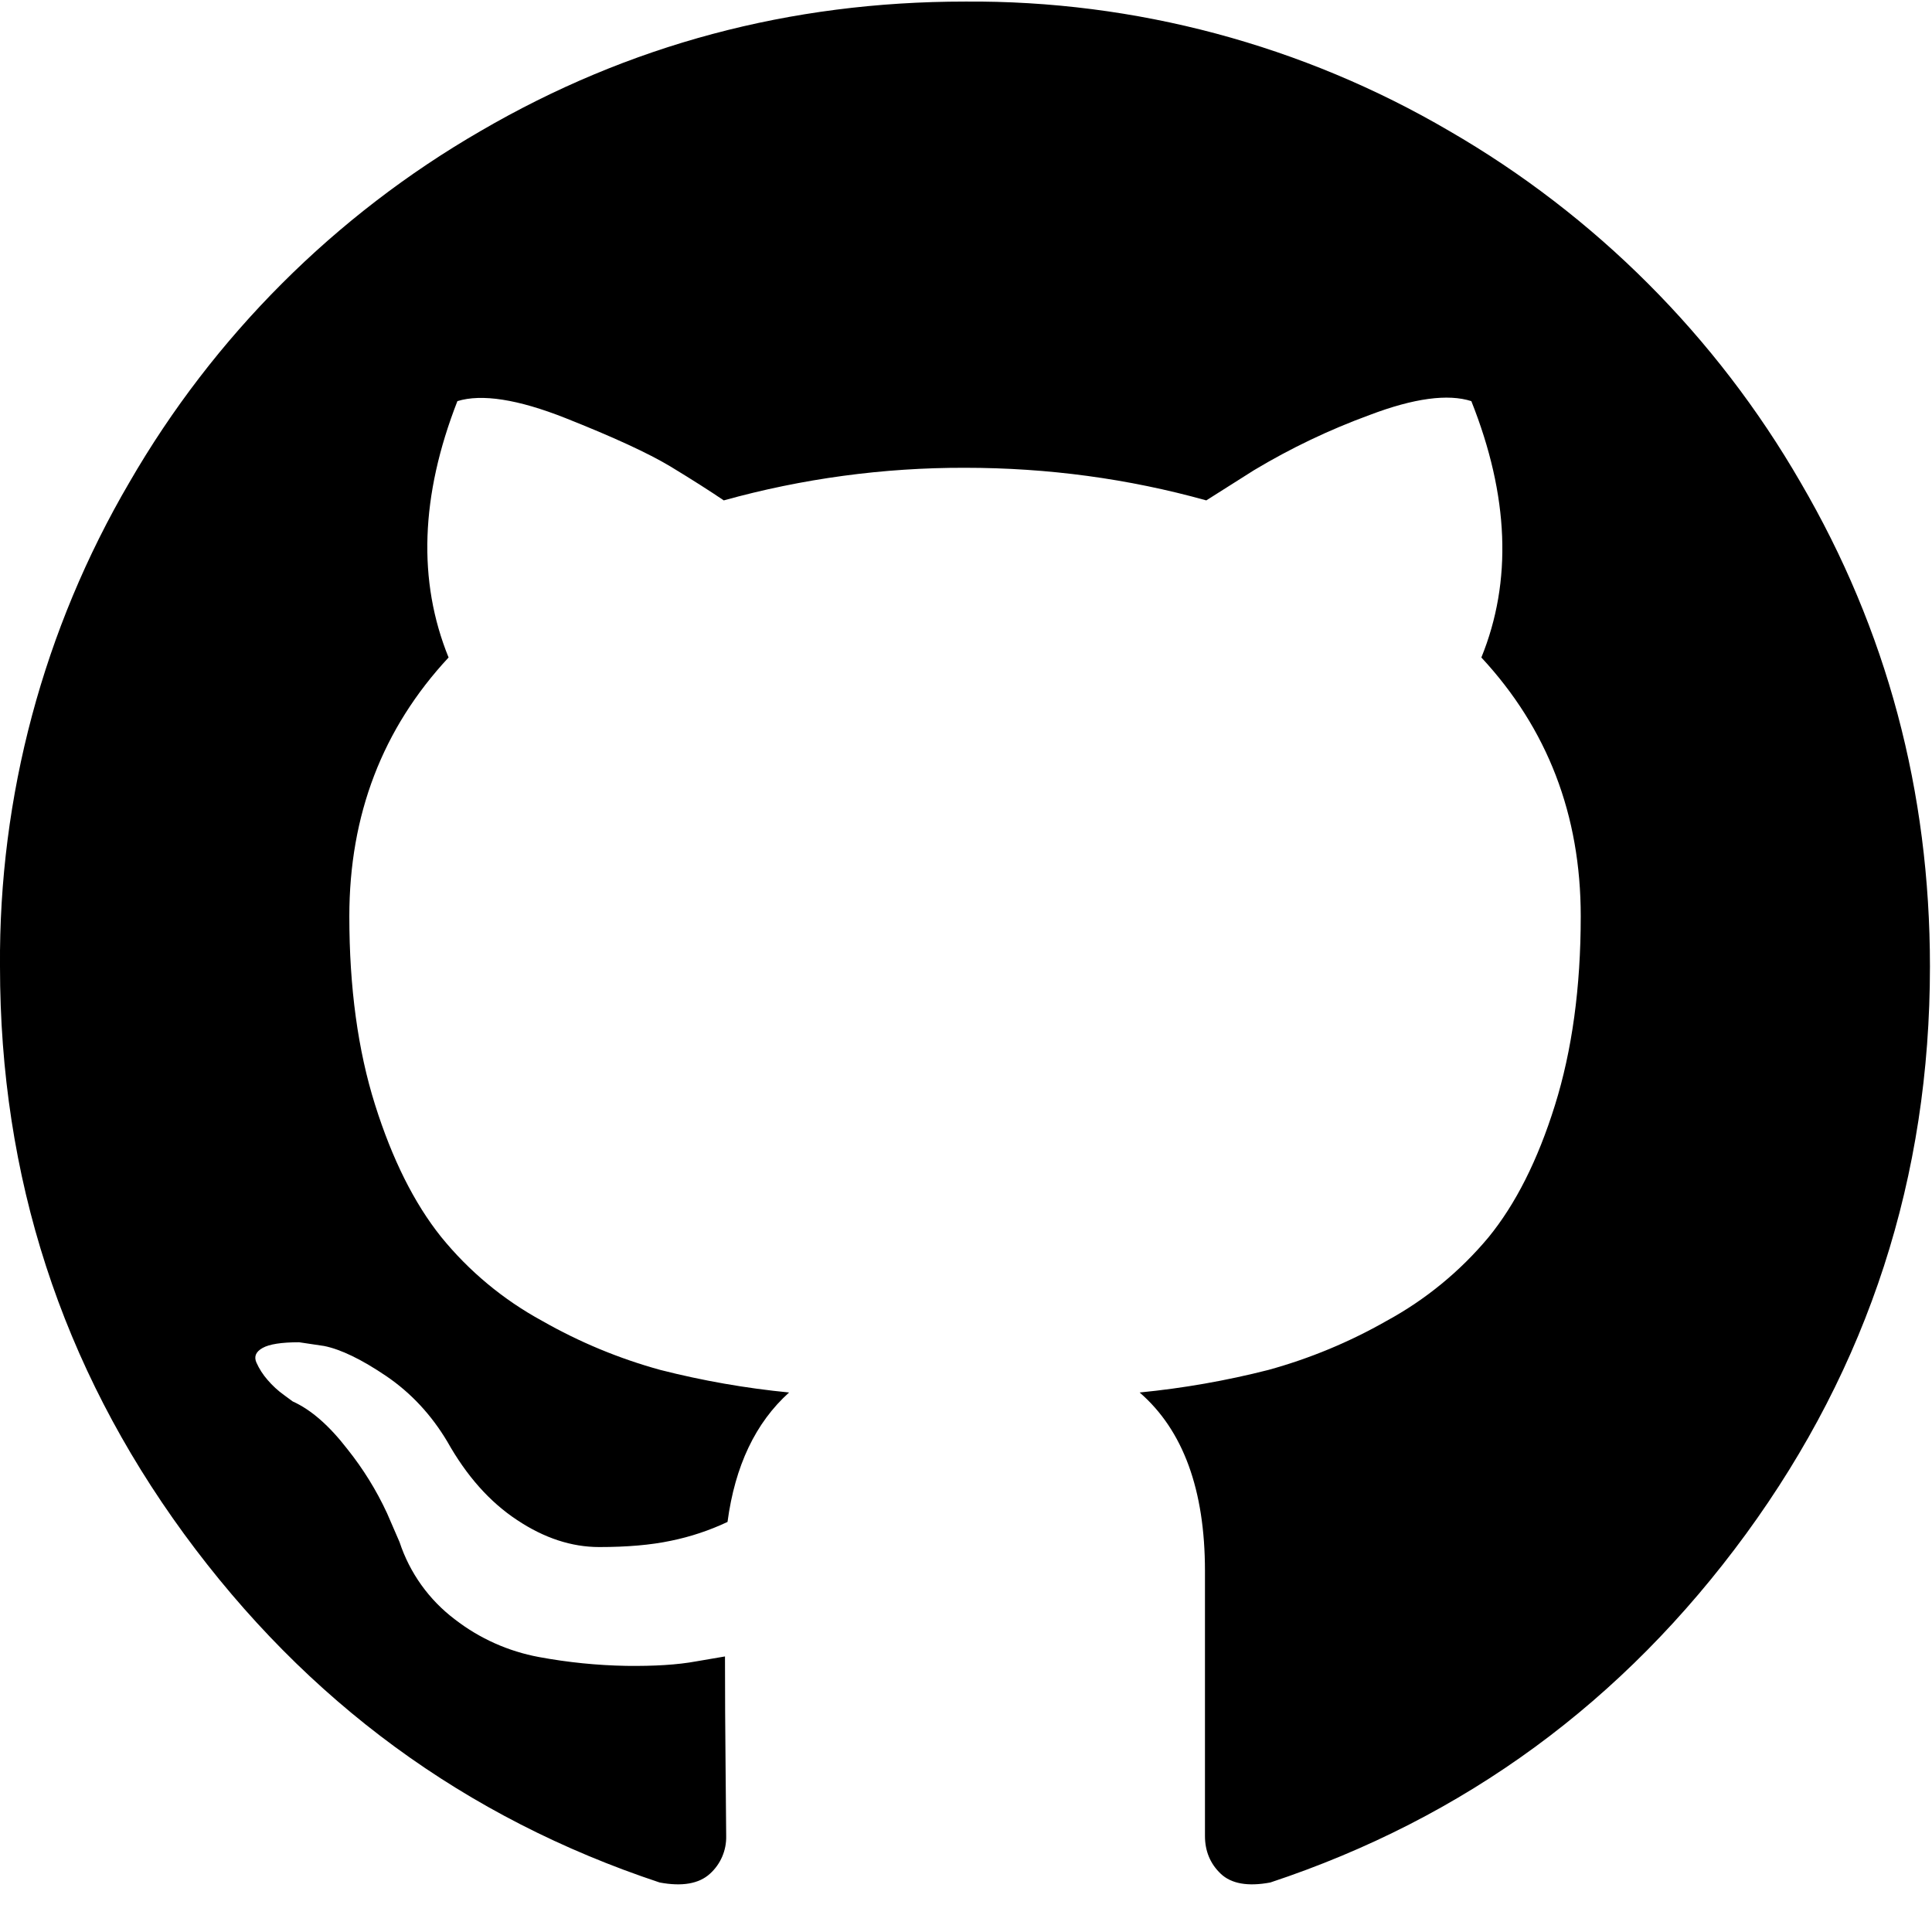
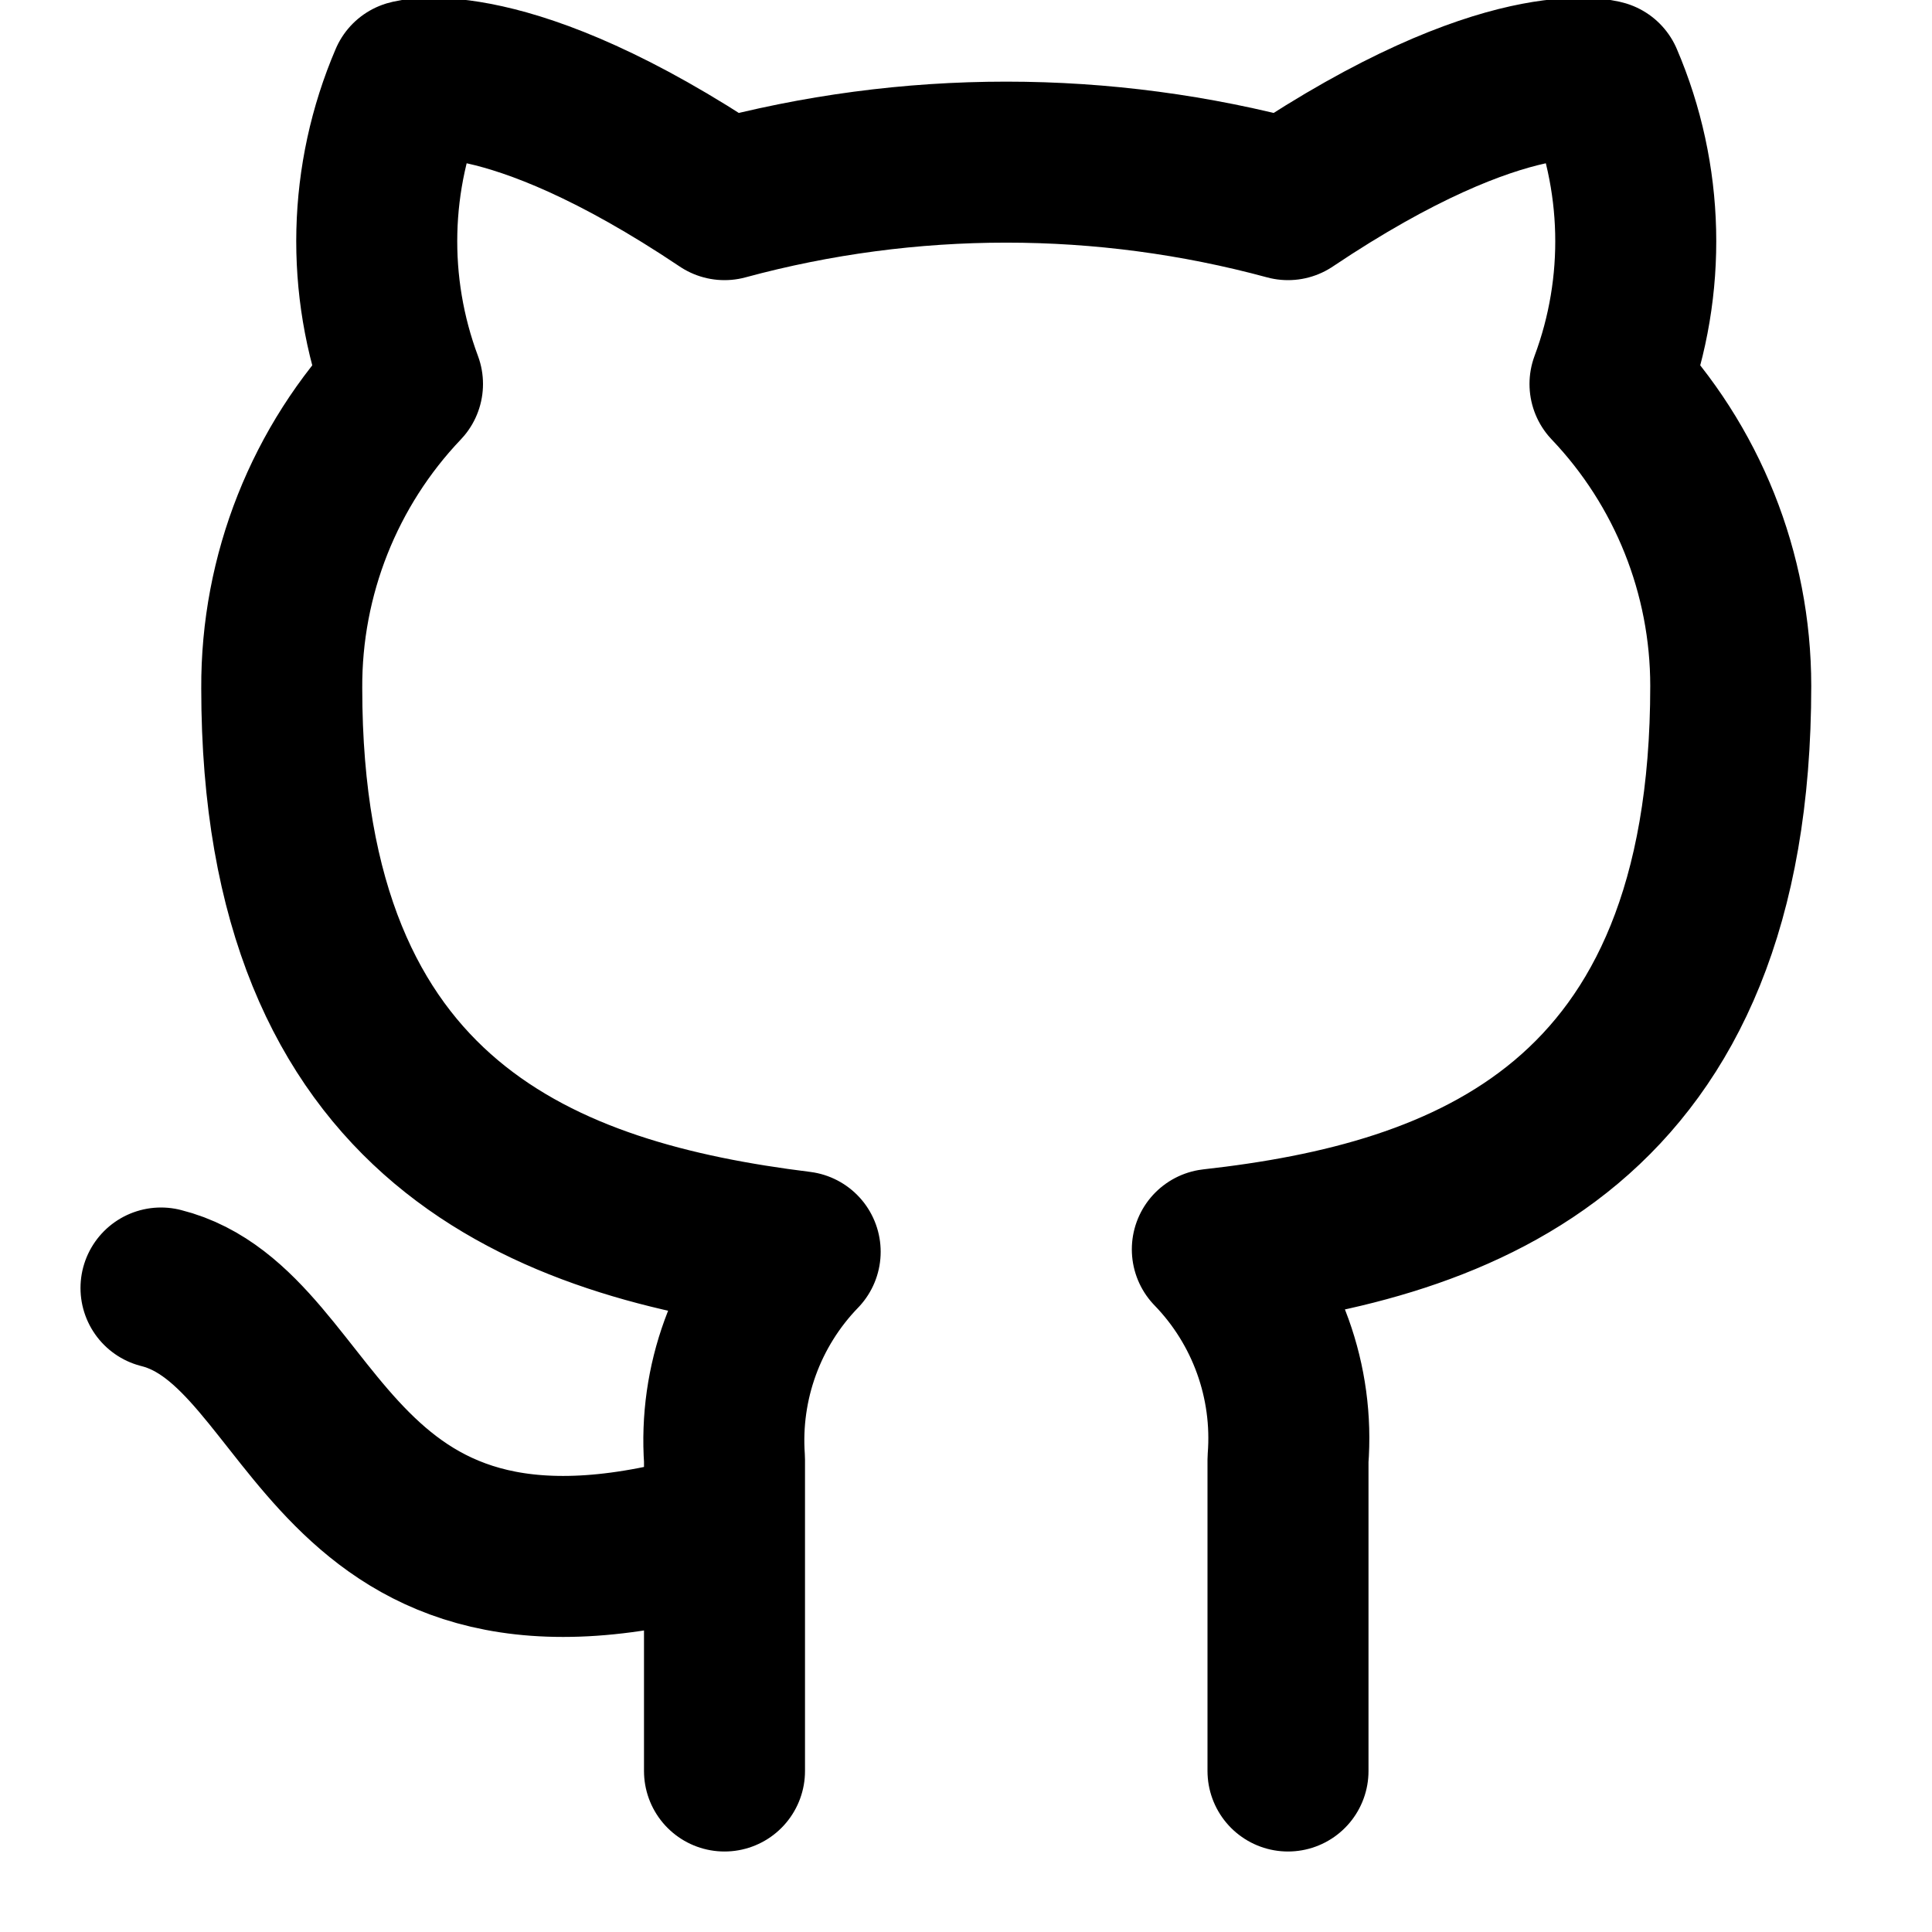
- <svg xmlns="http://www.w3.org/2000/svg" viewBox="0 0 16 16">
-   <path d="M14.911 3.994a7.957 7.957 0 0 0-2.908-2.909A7.817 7.817 0 0 0 7.992.013c-1.45 0-2.787.358-4.012 1.072a7.956 7.956 0 0 0-2.908 2.909A7.817 7.817 0 0 0 0 8.004c0 1.742.508 3.308 1.524 4.699 1.017 1.39 2.33 2.353 3.939 2.887.187.035.326.01.416-.072a.407.407 0 0 0 .135-.312l-.005-.562a92.932 92.932 0 0 1-.005-.926l-.24.041c-.152.028-.345.04-.577.037a4.4 4.4 0 0 1-.723-.073 1.616 1.616 0 0 1-.697-.312 1.32 1.32 0 0 1-.458-.64l-.104-.24a2.6 2.6 0 0 0-.328-.53c-.15-.194-.3-.326-.453-.395l-.072-.053a.764.764 0 0 1-.136-.125.57.57 0 0 1-.093-.145c-.021-.049-.004-.089.052-.12.055-.031.156-.047.302-.047l.208.031c.138.028.31.111.515.25.204.139.372.32.504.541.16.285.352.501.578.65.225.15.452.224.681.224.23 0 .427-.017.593-.052a2.07 2.07 0 0 0 .469-.156c.062-.465.232-.822.51-1.072a7.125 7.125 0 0 1-1.067-.187 4.247 4.247 0 0 1-.978-.406 2.801 2.801 0 0 1-.838-.697c-.222-.278-.404-.642-.546-1.093-.142-.45-.213-.971-.213-1.56 0-.84.274-1.555.822-2.144-.257-.632-.233-1.34.073-2.123.2-.062.5-.016.894.14.396.157.685.29.87.401.183.111.33.205.442.281a7.389 7.389 0 0 1 1.998-.27c.686 0 1.352.09 1.998.27l.395-.25a5.6 5.6 0 0 1 .957-.457c.368-.14.65-.177.843-.115.312.784.34 1.492.083 2.123.548.59.823 1.304.823 2.143 0 .59-.072 1.112-.214 1.566-.142.455-.326.819-.55 1.093a2.91 2.91 0 0 1-.844.692 4.255 4.255 0 0 1-.978.406 7.118 7.118 0 0 1-1.067.187c.36.312.541.805.541 1.478v2.195c0 .125.044.23.13.312.087.083.224.108.411.073 1.61-.534 2.923-1.496 3.94-2.887 1.015-1.391 1.523-2.957 1.523-4.699 0-1.45-.357-2.786-1.072-4.01z" />
+ <svg xmlns="http://www.w3.org/2000/svg" width="24" height="24" viewBox="0 0 24 24" fill="none" stroke="currentColor" stroke-width="2" stroke-linecap="round" stroke-linejoin="round" class="feather feather-github">
+   <path d="M9 19c-5 1.5-5-2.5-7-3m14 6v-3.87a3.37 3.37 0 0 0-.94-2.61c3.14-.35 6.44-1.54 6.44-7A5.44 5.44 0 0 0 20 4.77 5.07 5.07 0 0 0 19.91 1S18.73.65 16 2.48a13.38 13.38 0 0 0-7 0C6.27.65 5.09 1 5.09 1A5.07 5.07 0 0 0 5 4.77a5.44 5.44 0 0 0-1.5 3.78c0 5.42 3.3 6.61 6.44 7A3.37 3.37 0 0 0 9 18.13V22" />
</svg>
